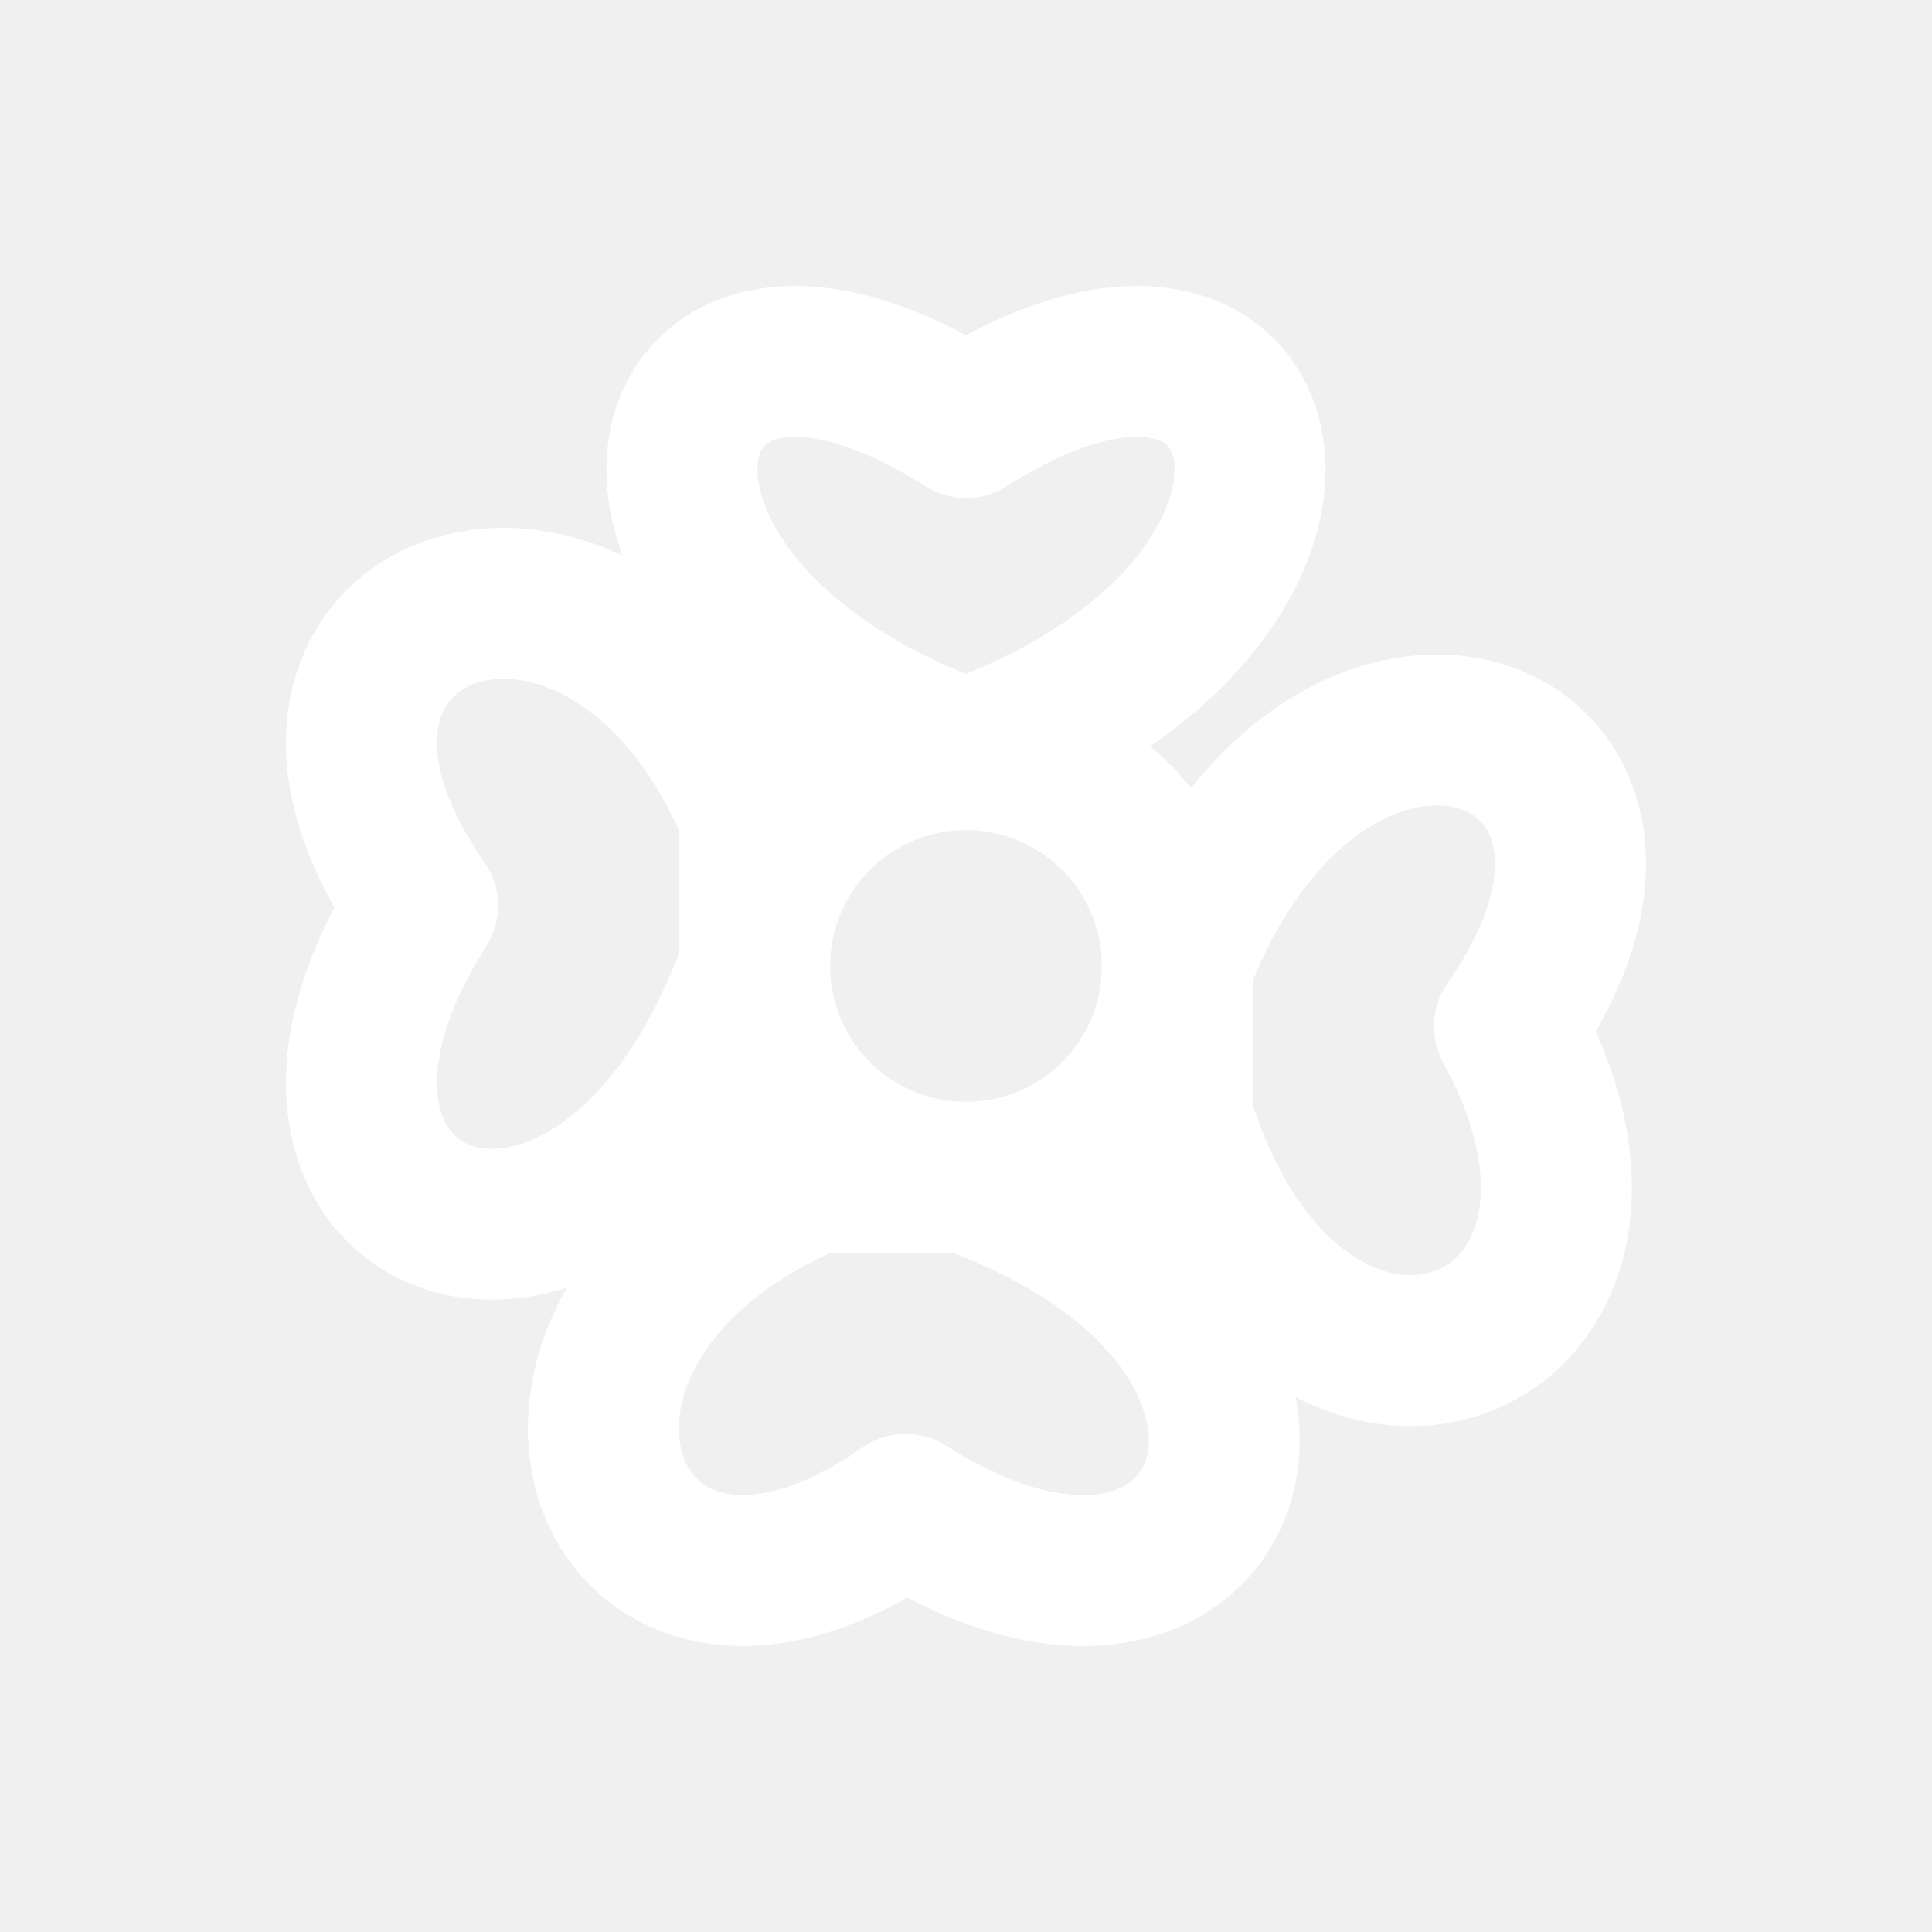
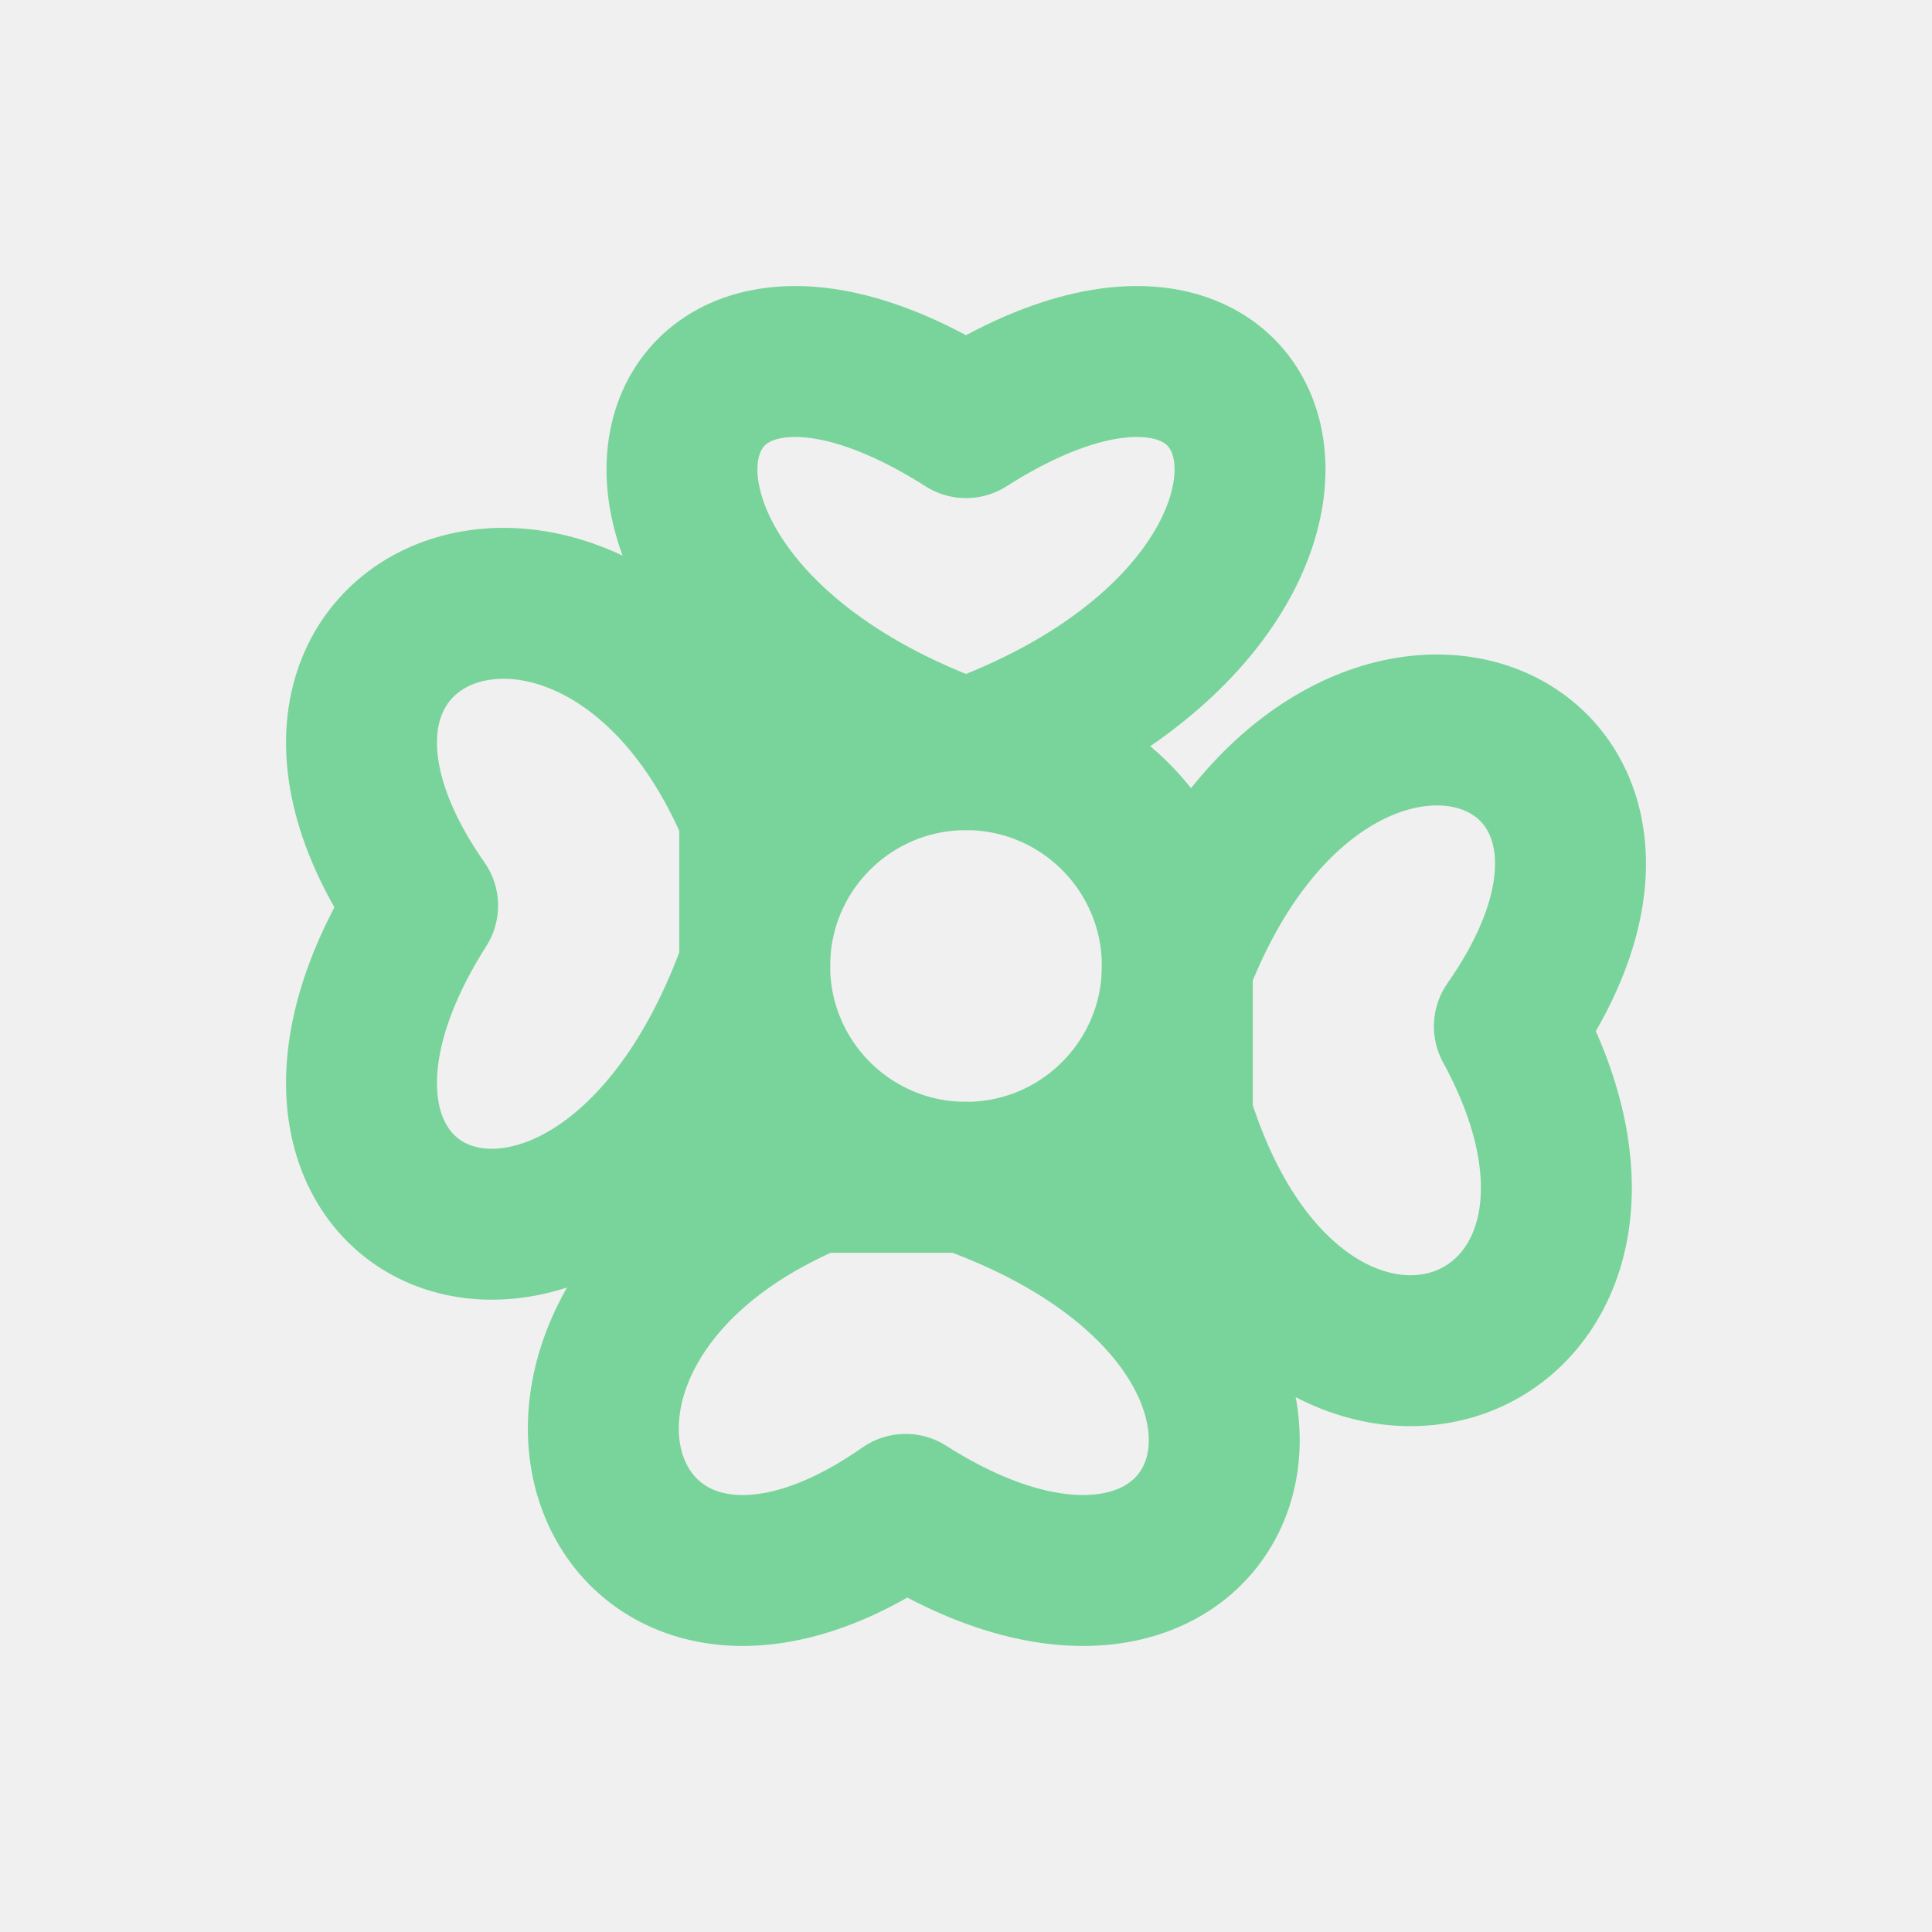
- <svg xmlns="http://www.w3.org/2000/svg" viewBox="0 0 64 64" fill="none" stroke="#fff" stroke-width="5" stroke-linecap="round" stroke-linejoin="round">
+ <svg xmlns="http://www.w3.org/2000/svg" width="64" height="64" viewBox="0 0 64 64" fill="none" stroke="#79d49b" stroke-width="5" stroke-linecap="round" stroke-linejoin="round">
  <circle cx="32" cy="32" r="7" />
  <path d="M32 25C18 20 21 7 32 14 43 7 46 20 32 25ZM39 32c5-13 18-8 11 2 6 11-7 16-11 3ZM32 39c14 5 9 18-2 11-10 7-15-6-3-11ZM25 32c-5 14-18 9-11-2-7-10 6-15 11-3Z" />
</svg>
